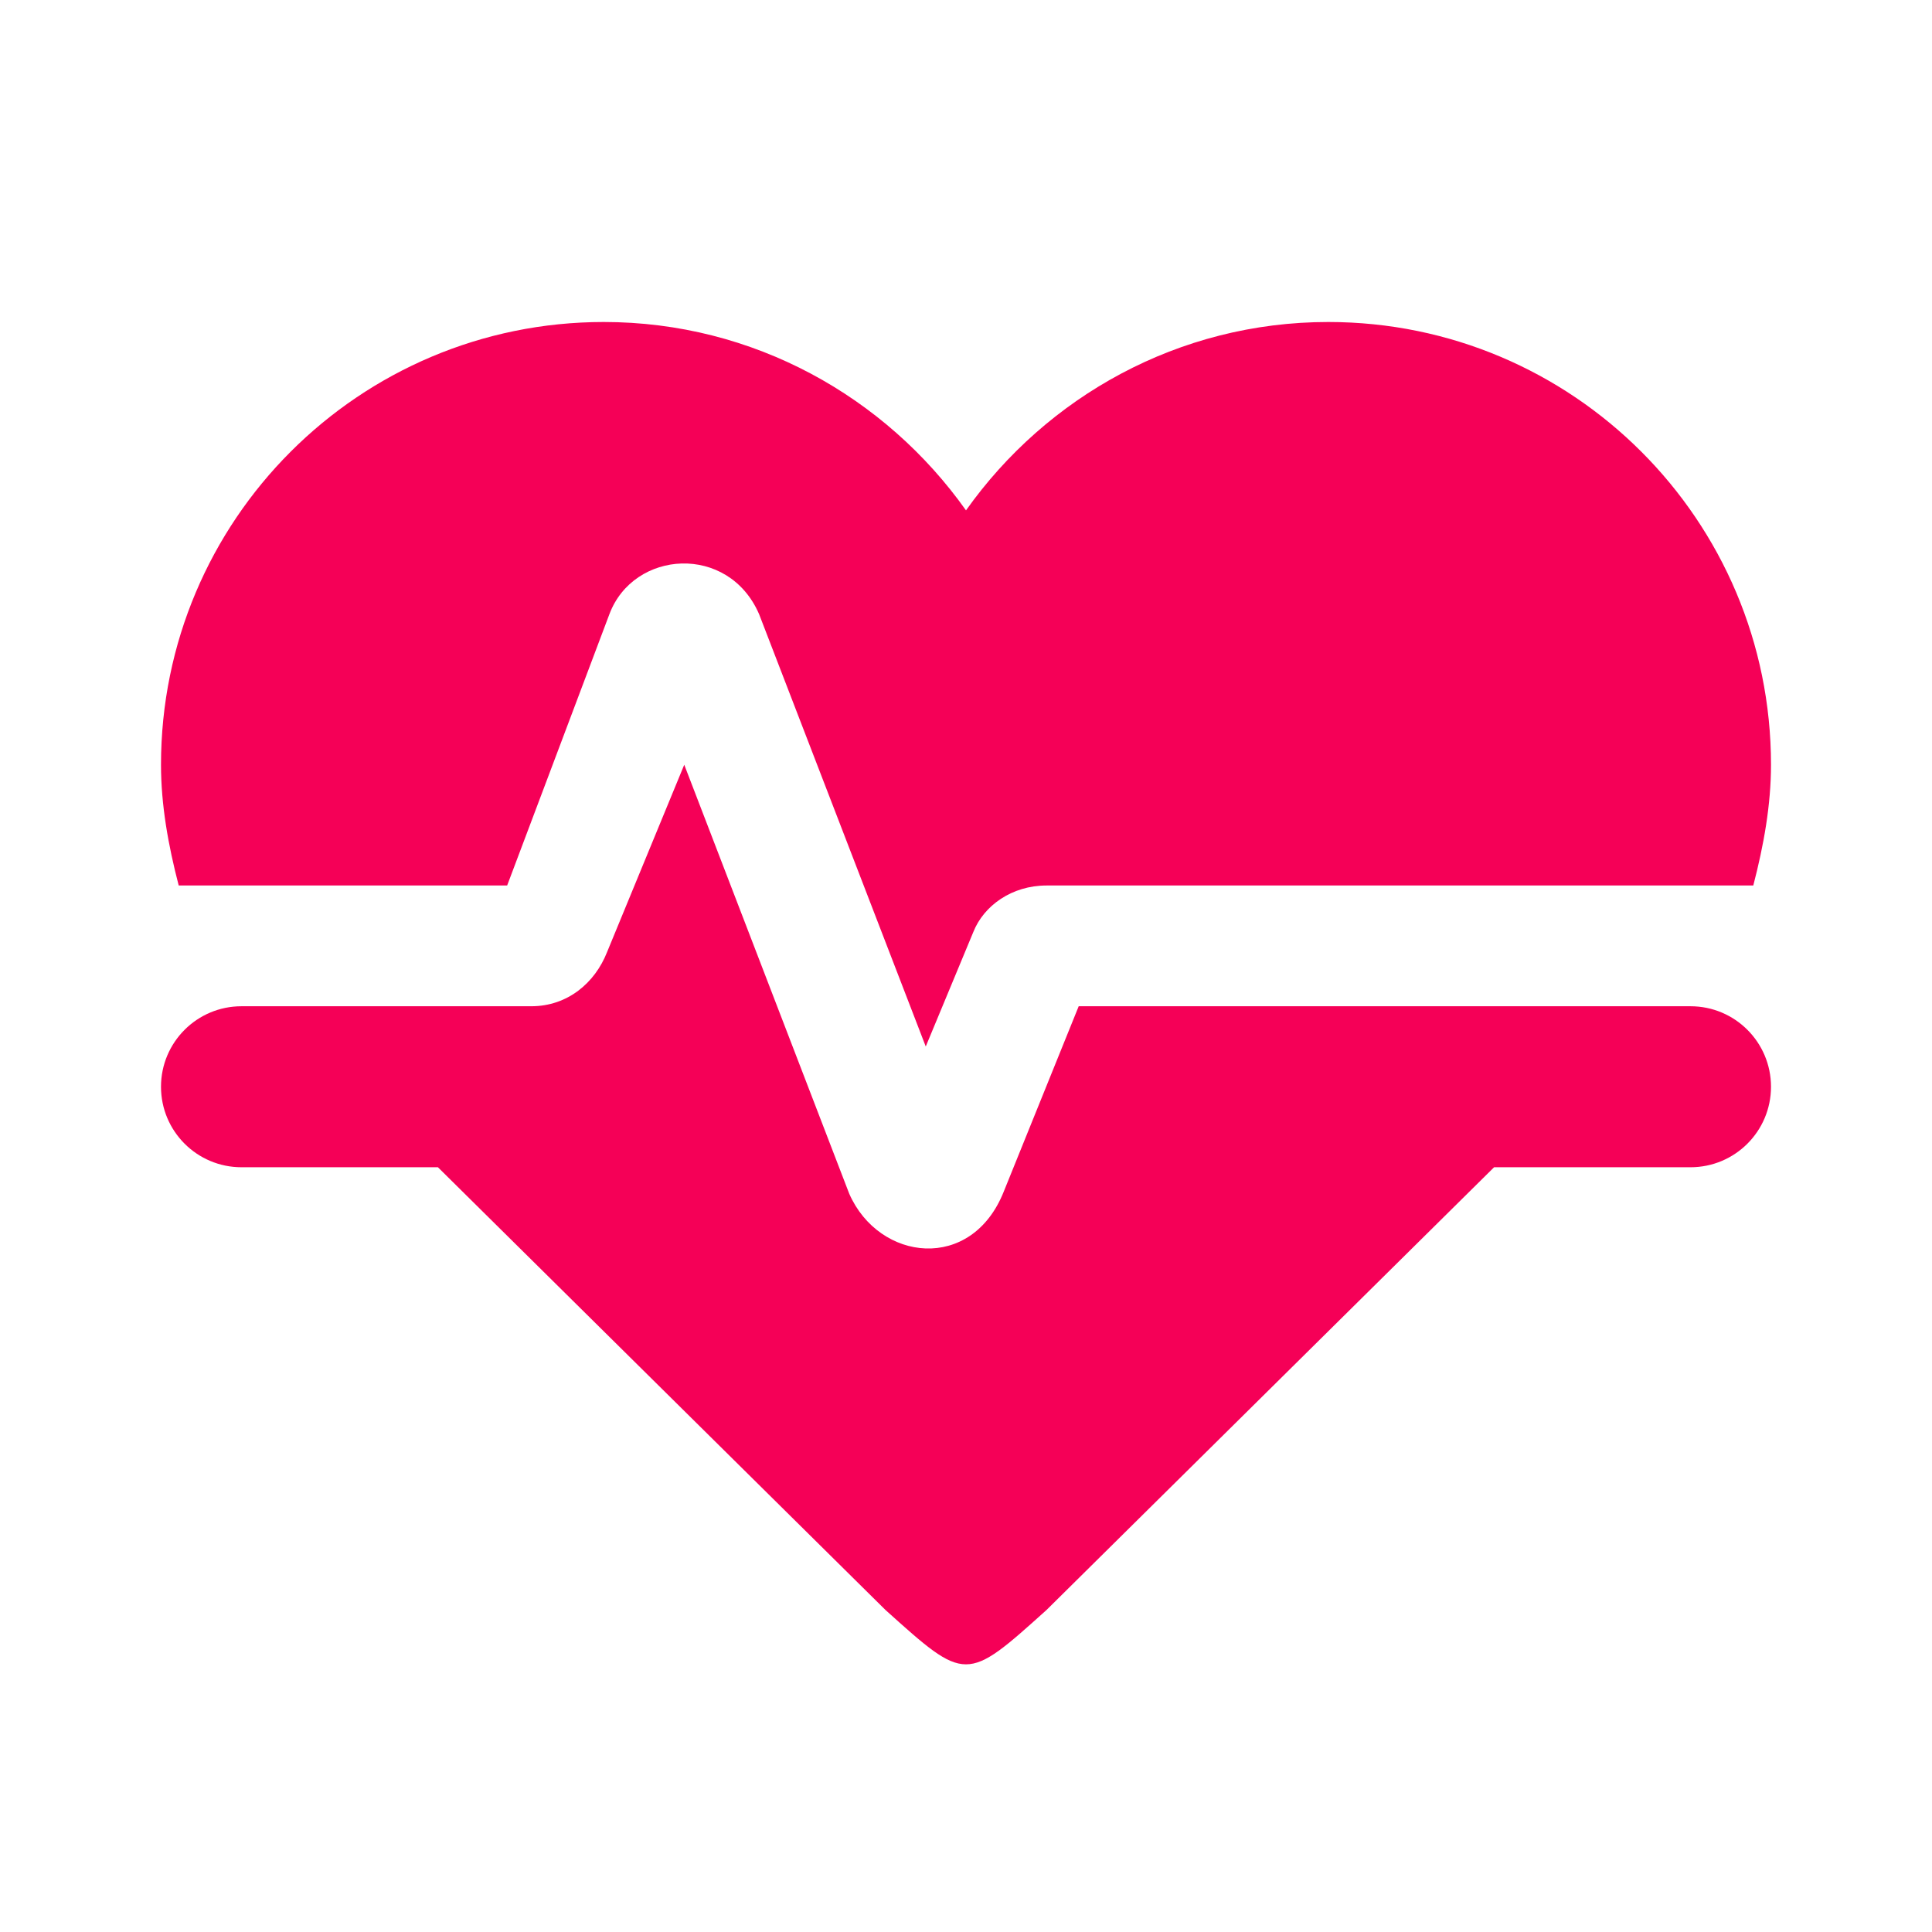
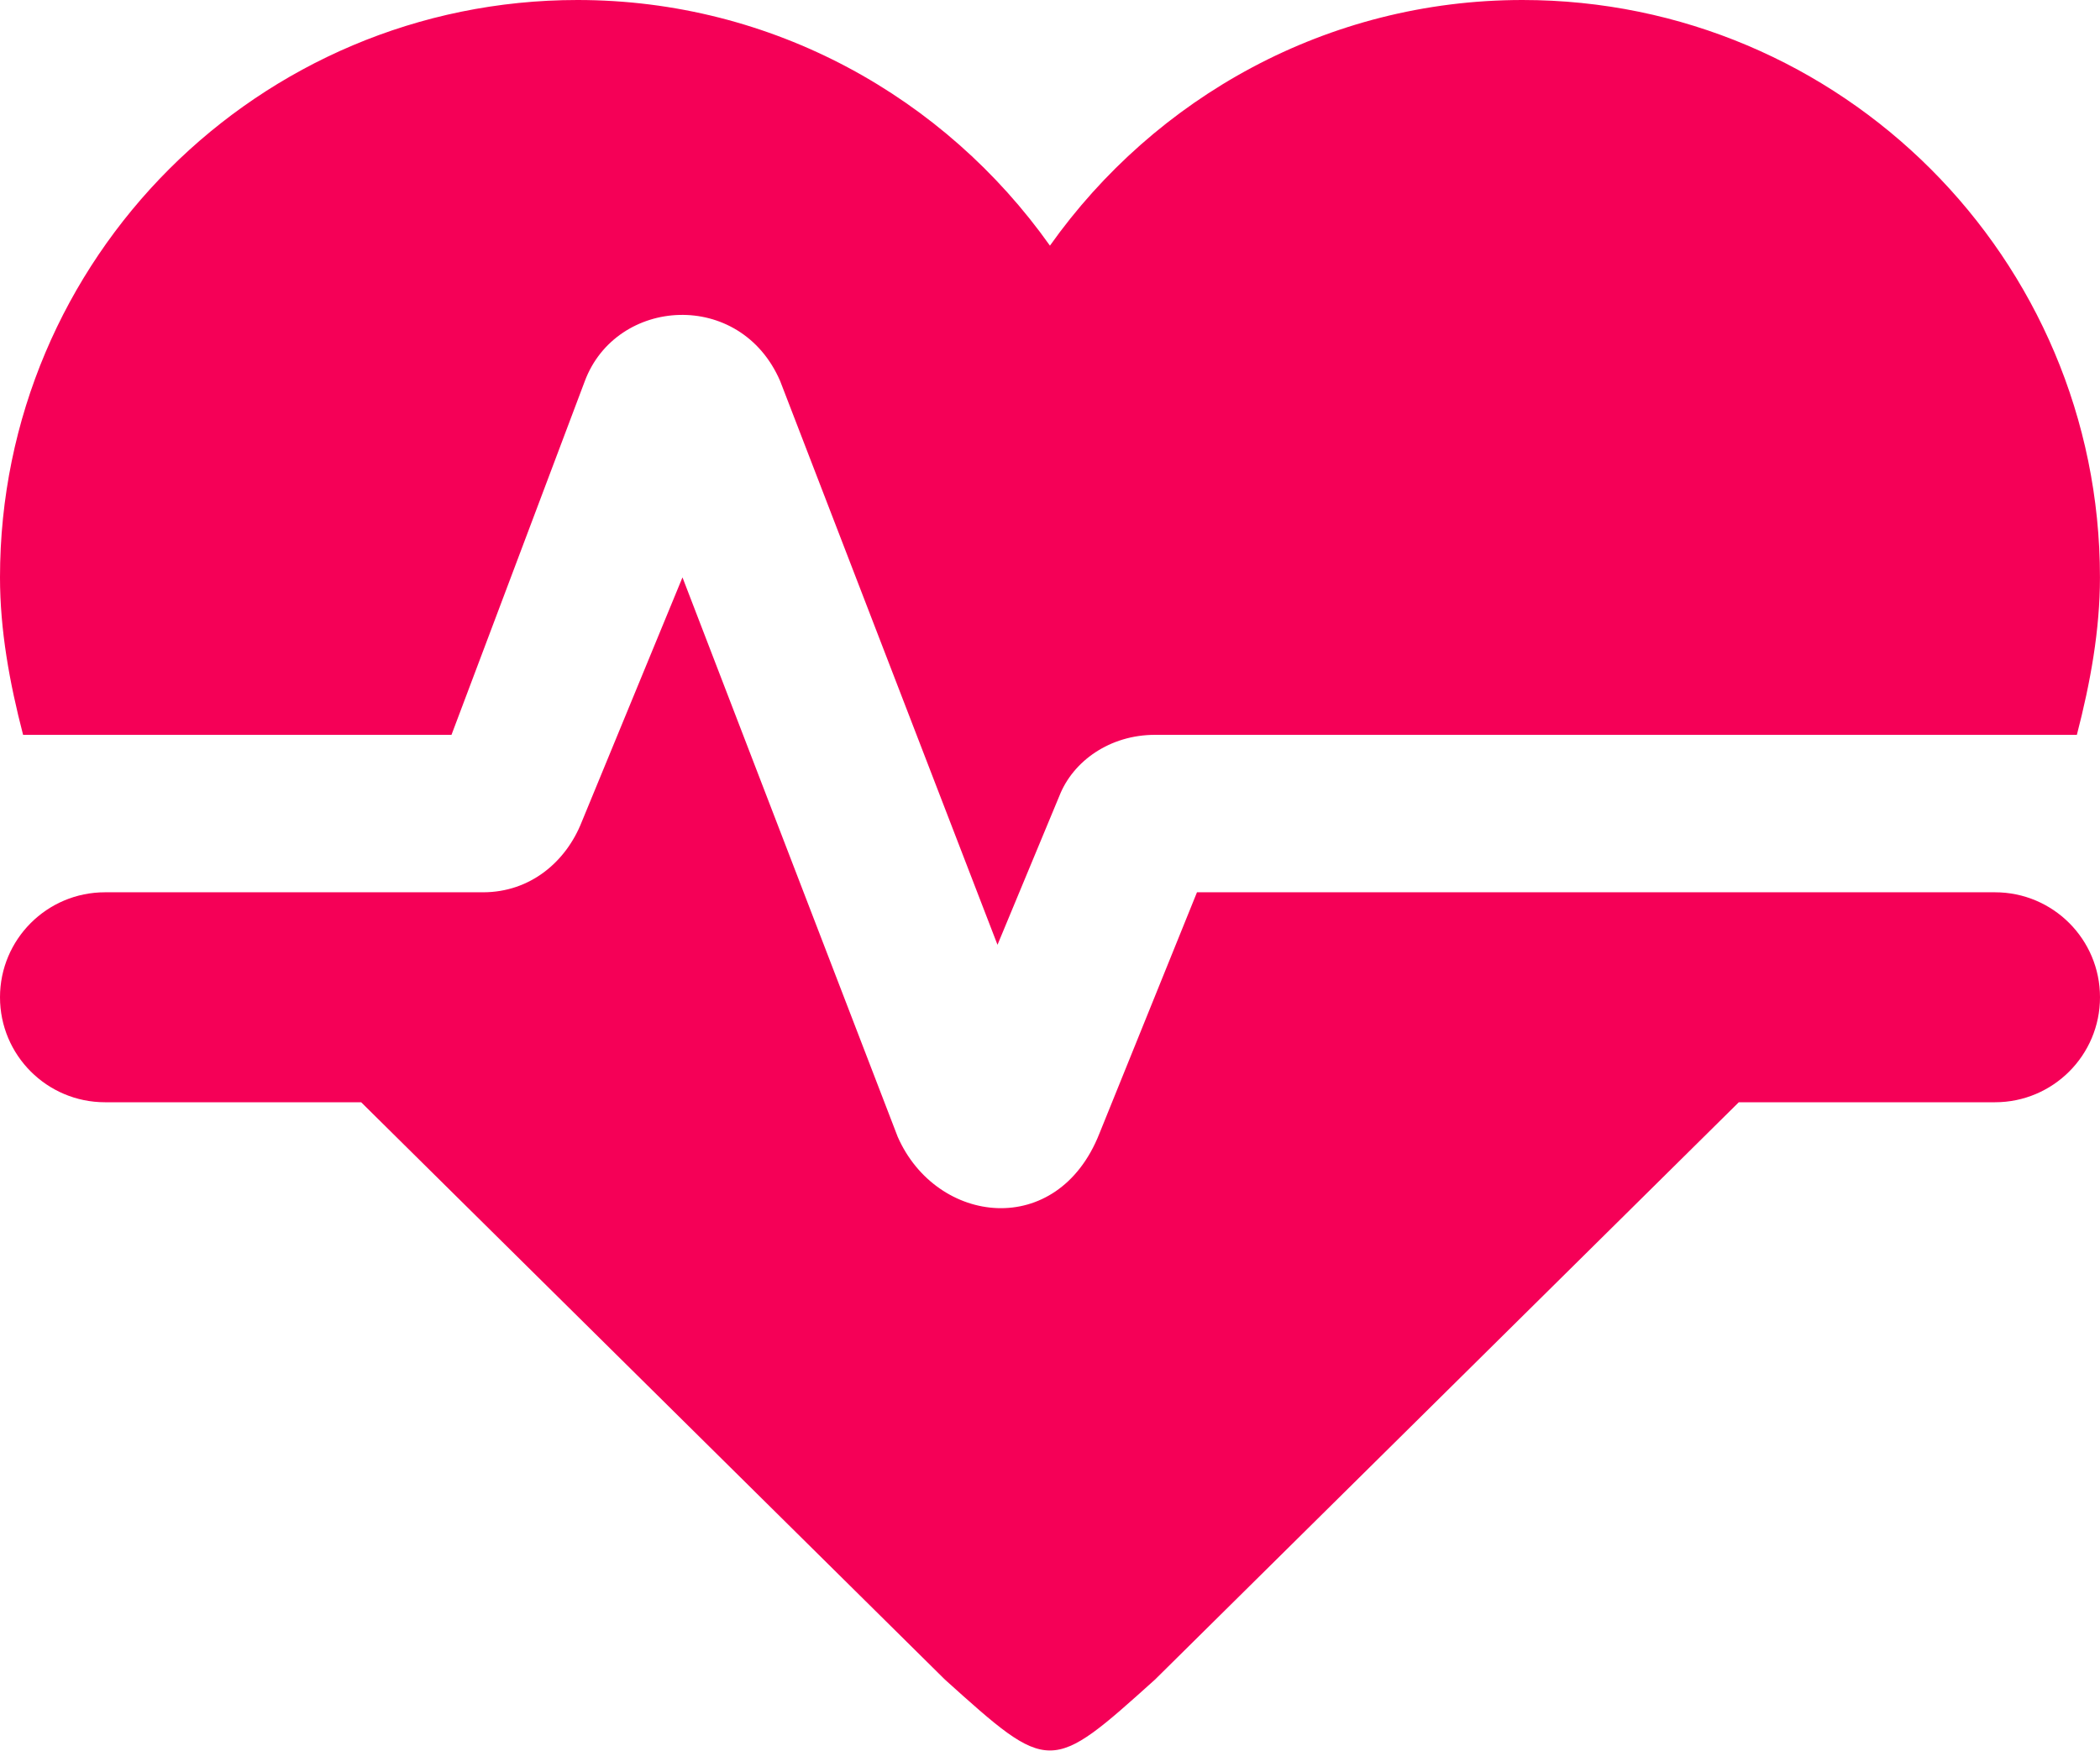
- <svg xmlns="http://www.w3.org/2000/svg" viewBox="0 0 24 24">
-   <path fill="#f50057" d="M7.5 4A5.5 5.5 0 0 0 2 9.5c0 .5.09 1 .22 1.5H6.3l1.27-3.37c.3-.8 1.48-.88 1.86 0L11.5 13l.59-1.42c.13-.33.48-.58.91-.58h8.78c.13-.5.22-1 .22-1.5A5.5 5.5 0 0 0 16.5 4c-1.86 0-3.5.93-4.5 2.34C11 4.93 9.36 4 7.5 4M3 12.5a1 1 0 0 0-1 1 1 1 0 0 0 1 1h2.44L11 20c1 .9 1 .9 2 0l5.56-5.5H21a1 1 0 0 0 1-1 1 1 0 0 0-1-1h-7.6l-.93 2.3c-.4 1.01-1.55.87-1.92.03L8.5 9.5l-.96 2.33c-.15.38-.49.67-.94.67H3z" />
+ <svg xmlns="http://www.w3.org/2000/svg" width="49.657" viewBox="0 0 49.657 41.401" height="41.401">
+   <path d="M13.656 0A13.656 13.656 0 0 0 0 13.656c0 1.241.223 2.483.546 3.724h10.13l3.153-8.367c.745-1.987 3.675-2.185 4.619 0l5.139 13.333 1.465-3.526c.323-.82 1.192-1.44 2.26-1.44H49.11c.322-1.241.546-2.483.546-3.724A13.656 13.656 0 0 0 36 0c-4.618 0-8.69 2.309-11.173 5.81C22.346 2.309 18.274 0 13.656 0M2.483 21.104A2.483 2.483 0 0 0 0 23.587a2.483 2.483 0 0 0 2.483 2.483H8.54l13.805 13.656c2.482 2.234 2.482 2.234 4.965 0L41.116 26.07h6.058a2.483 2.483 0 0 0 2.483-2.483 2.483 2.483 0 0 0-2.483-2.483h-18.87l-2.309 5.71c-.993 2.508-3.848 2.16-4.767.075l-5.09-13.233-2.383 5.785c-.372.943-1.217 1.663-2.334 1.663H2.483z" fill="#f50057" />
</svg>
